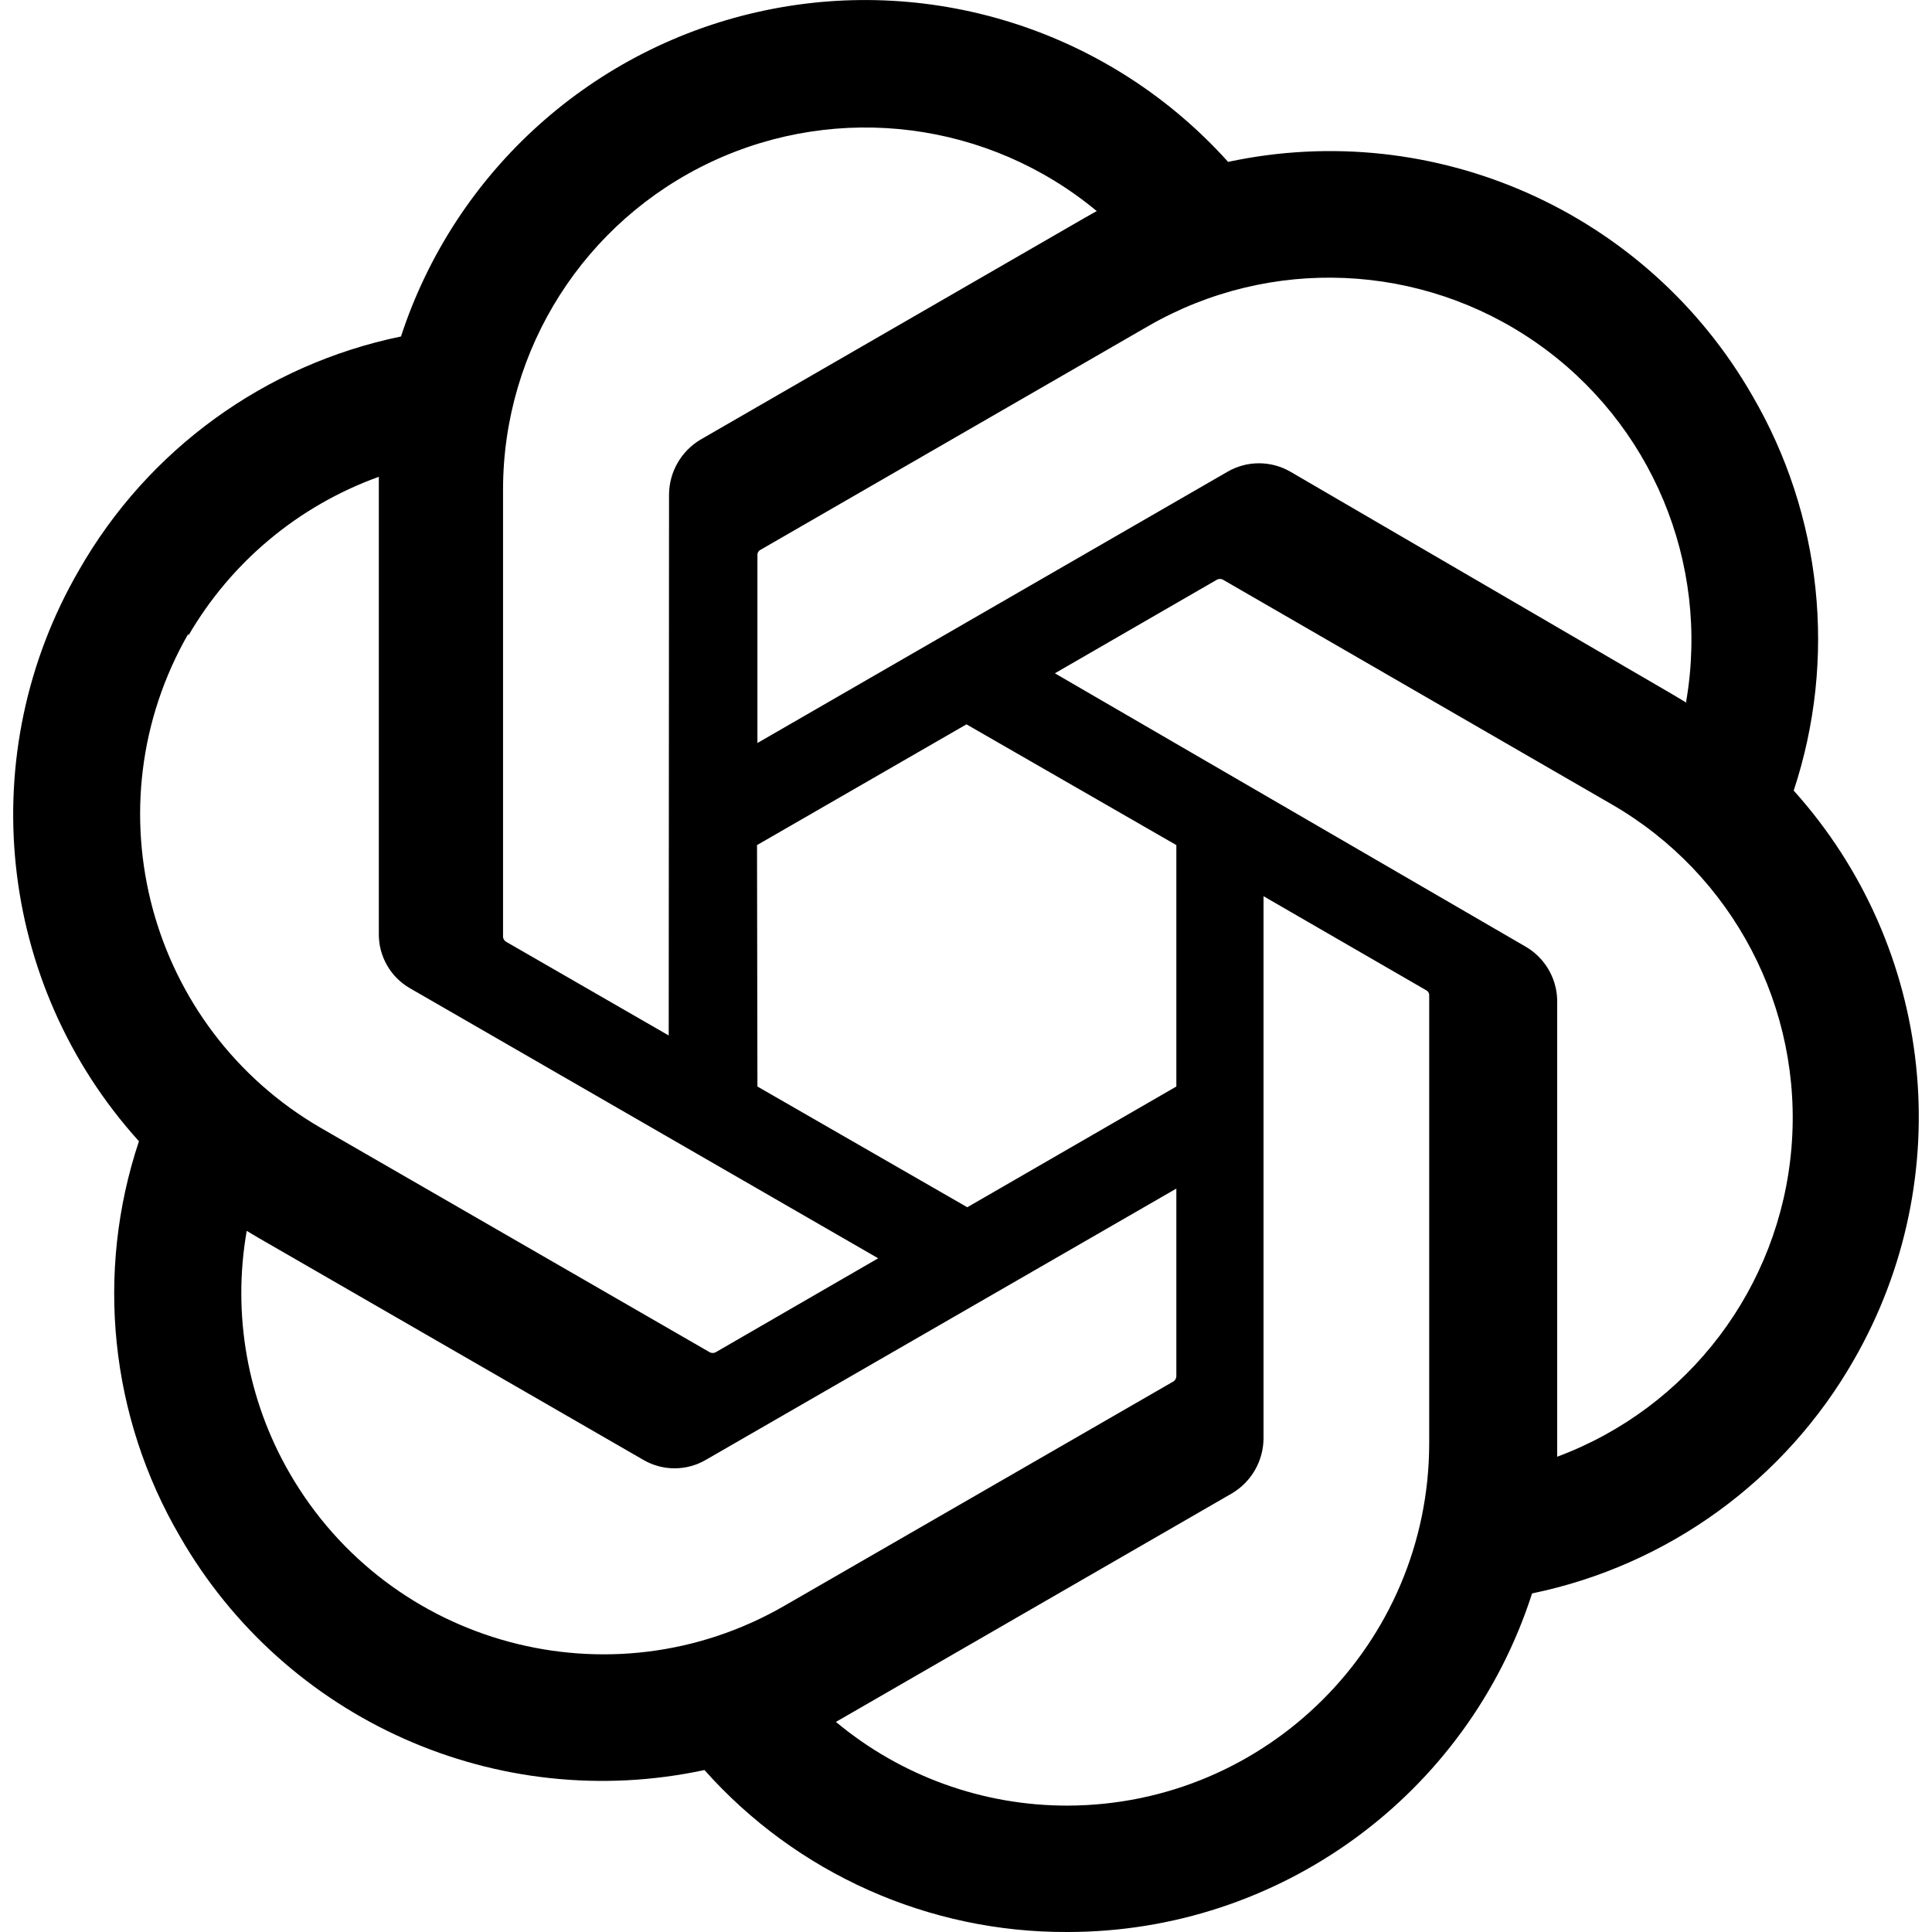
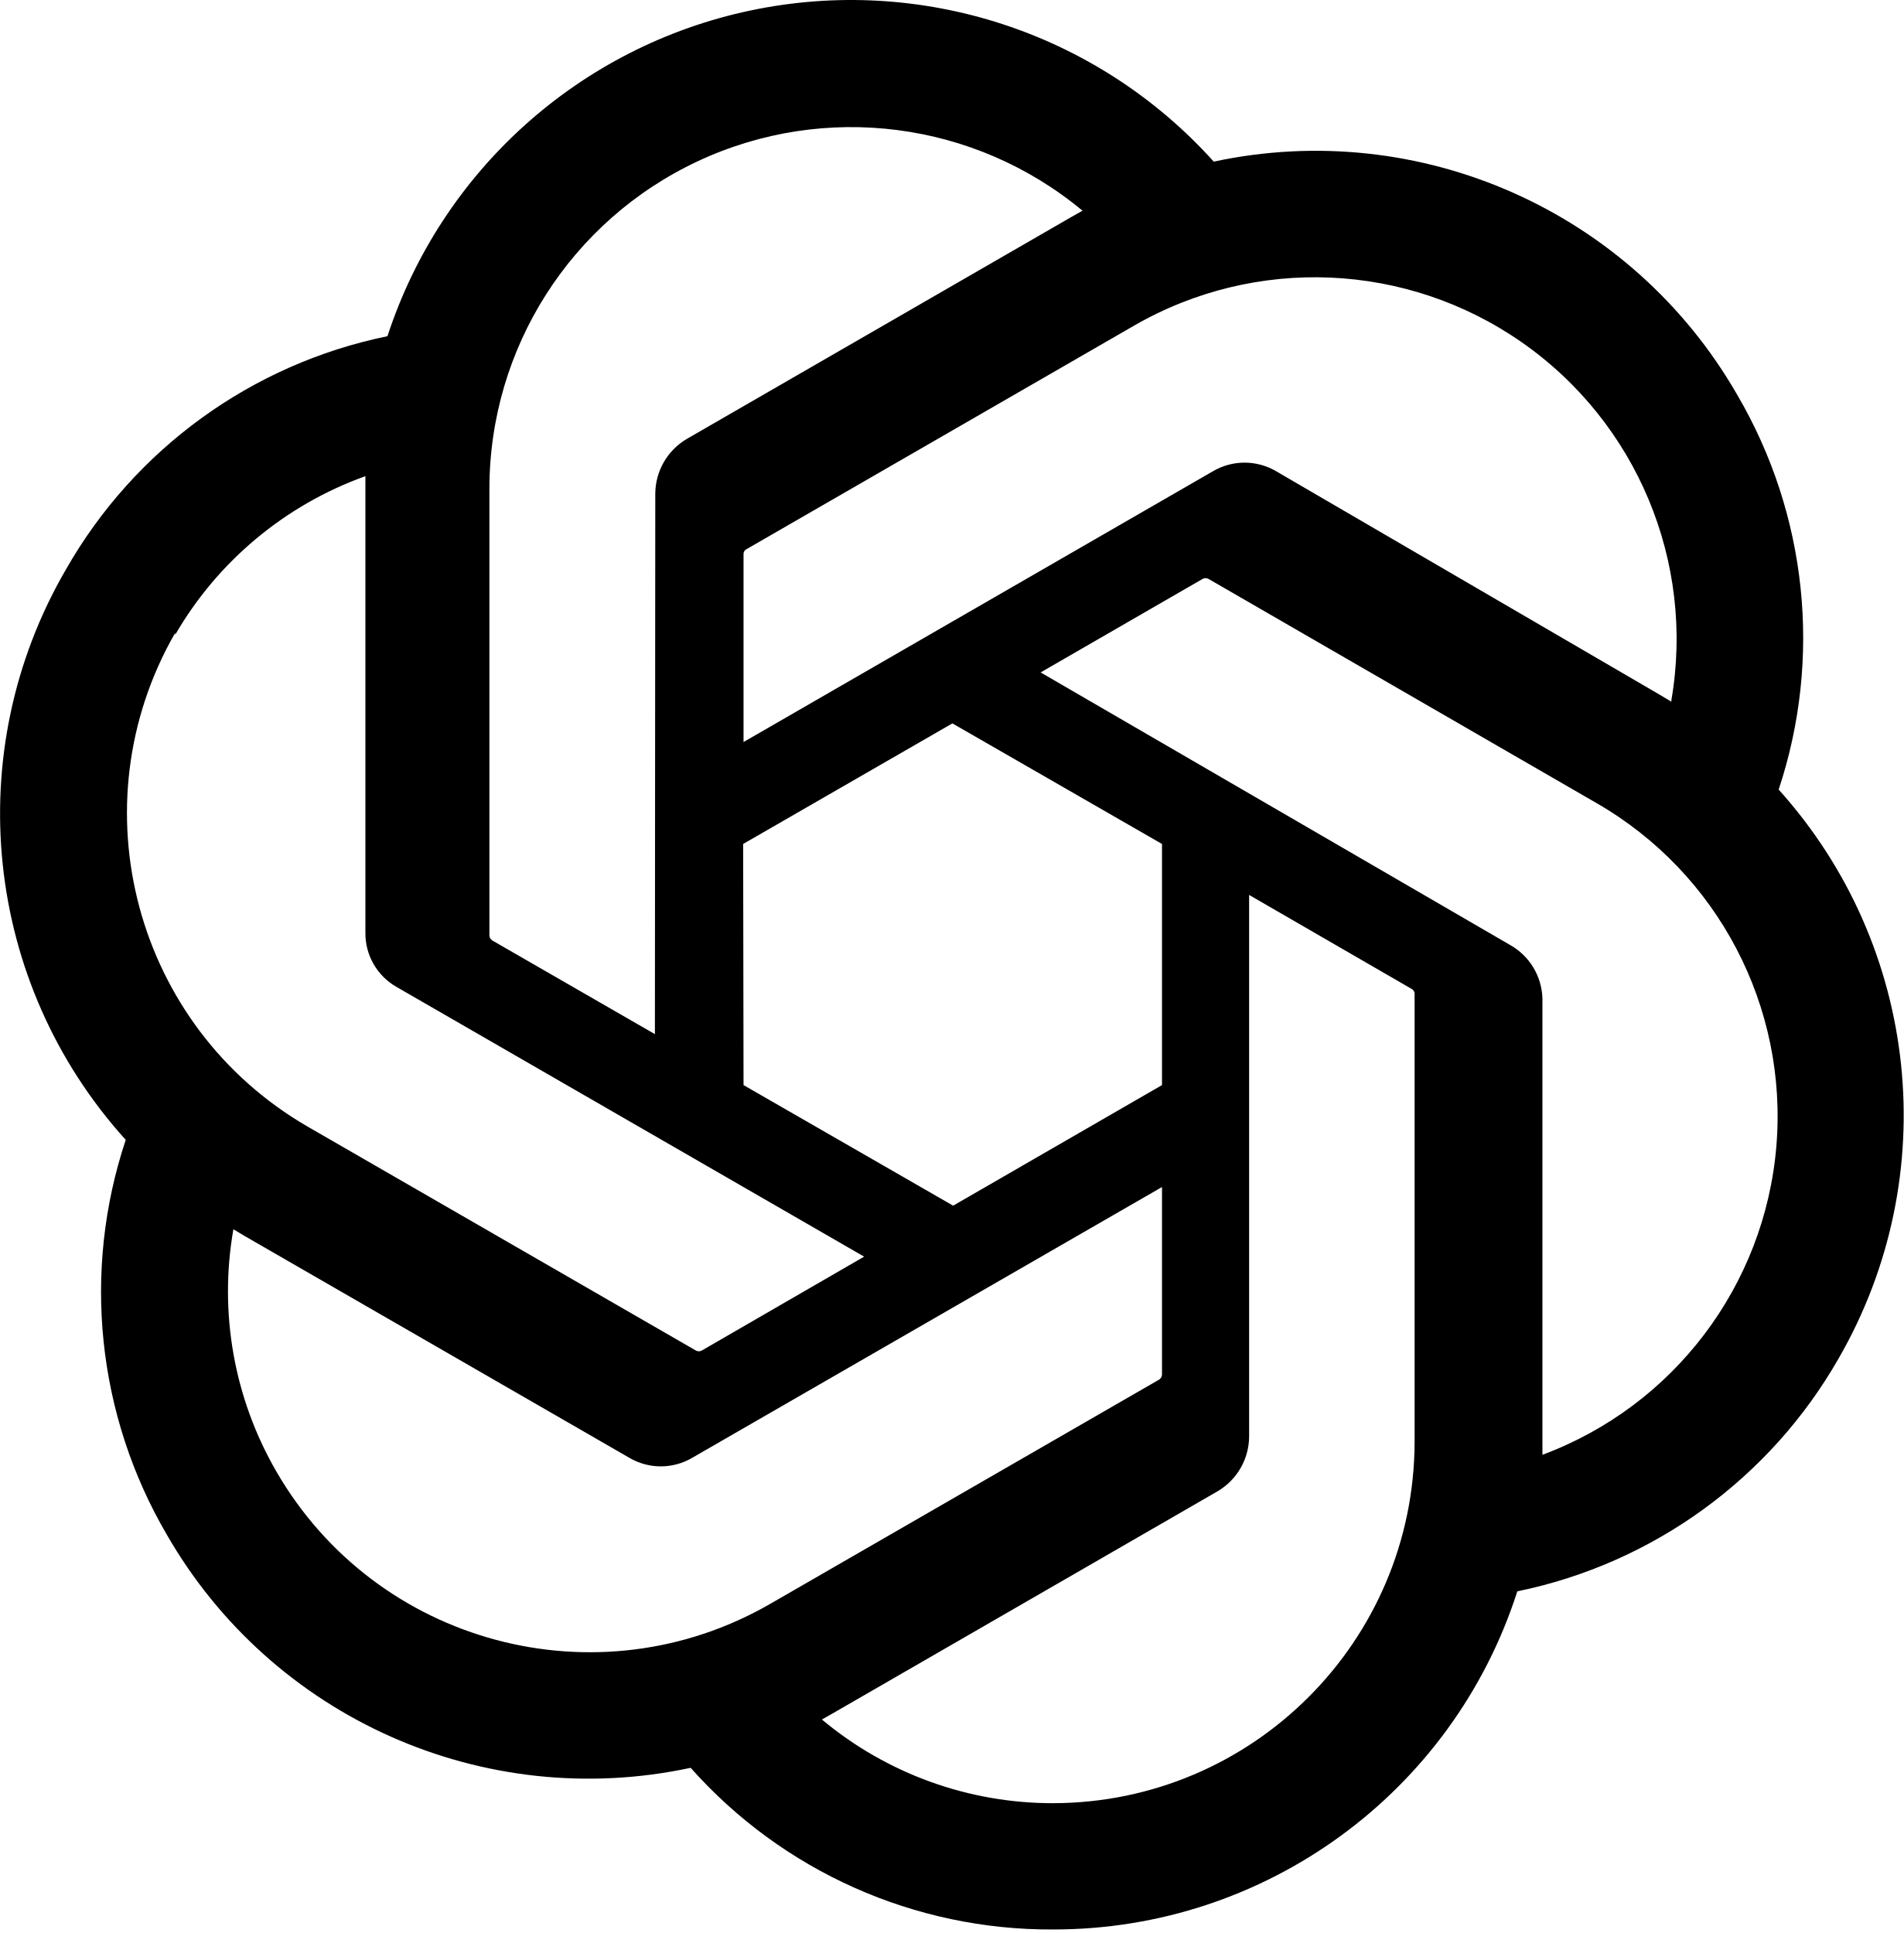
- <svg xmlns="http://www.w3.org/2000/svg" width="24" height="24" viewBox="0 0 24 24">
-   <path fill="currentColor" d="M22.282 9.821a6 6 0 0 0-.516-4.91a6.05 6.05 0 0 0-6.51-2.9A6.065 6.065 0 0 0 4.981 4.18a6 6 0 0 0-3.998 2.9a6.05 6.05 0 0 0 .743 7.097a5.98 5.98 0 0 0 .51 4.911a6.05 6.05 0 0 0 6.515 2.9A6 6 0 0 0 13.26 24a6.06 6.06 0 0 0 5.772-4.206a6 6 0 0 0 3.997-2.9a6.06 6.06 0 0 0-.747-7.073M13.26 22.43a4.48 4.48 0 0 1-2.876-1.04l.141-.081l4.779-2.758a.8.8 0 0 0 .392-.681v-6.737l2.02 1.168a.07.07 0 0 1 .038.052v5.583a4.504 4.504 0 0 1-4.494 4.494M3.6 18.304a4.47 4.47 0 0 1-.535-3.014l.142.085l4.783 2.759a.77.77 0 0 0 .78 0l5.843-3.369v2.332a.08.08 0 0 1-.033.062L9.74 19.95a4.5 4.5 0 0 1-6.14-1.646M2.34 7.896a4.5 4.5 0 0 1 2.366-1.973V11.6a.77.77 0 0 0 .388.677l5.815 3.354l-2.02 1.168a.08.08 0 0 1-.071 0l-4.83-2.786A4.504 4.504 0 0 1 2.34 7.872zm16.597 3.855l-5.833-3.387L15.119 7.2a.08.08 0 0 1 .071 0l4.83 2.791a4.494 4.494 0 0 1-.676 8.105v-5.678a.79.79 0 0 0-.407-.667m2.01-3.023l-.141-.085l-4.774-2.782a.78.78 0 0 0-.785 0L9.409 9.23V6.897a.07.07 0 0 1 .028-.061l4.83-2.787a4.5 4.5 0 0 1 6.68 4.66zm-12.64 4.135l-2.02-1.164a.08.08 0 0 1-.038-.057V6.075a4.5 4.5 0 0 1 7.375-3.453l-.142.08L8.704 5.46a.8.8 0 0 0-.393.681zm1.097-2.365l2.602-1.5l2.607 1.5v2.999l-2.597 1.5l-2.607-1.5Z" />
+ <svg xmlns="http://www.w3.org/2000/svg" width="31.51" height="32" viewBox="0 0 256 260">
+   <path fill="#000000" d="M239.184 106.203a64.72 64.72 0 0 0-5.576-53.103C219.452 28.459 191 15.784 163.213 21.74A65.586 65.586 0 0 0 52.096 45.22a64.72 64.72 0 0 0-43.23 31.36c-14.31 24.602-11.061 55.634 8.033 76.74a64.67 64.67 0 0 0 5.525 53.102c14.174 24.65 42.644 37.324 70.446 31.36a64.72 64.72 0 0 0 48.754 21.744c28.481.025 53.714-18.361 62.414-45.481a64.77 64.77 0 0 0 43.229-31.36c14.137-24.558 10.875-55.423-8.083-76.483m-97.56 136.338a48.4 48.4 0 0 1-31.105-11.255l1.535-.87l51.67-29.825a8.6 8.6 0 0 0 4.247-7.367v-72.85l21.845 12.636c.218.111.37.32.409.563v60.367c-.056 26.818-21.783 48.545-48.601 48.601M37.158 197.93a48.35 48.35 0 0 1-5.781-32.589l1.534.921l51.722 29.826a8.34 8.34 0 0 0 8.441 0l63.181-36.425v25.221a.87.87 0 0 1-.358.665l-52.335 30.184c-23.257 13.398-52.97 5.431-66.404-17.803M23.549 85.38a48.5 48.5 0 0 1 25.58-21.333v61.39a8.29 8.29 0 0 0 4.195 7.316l62.874 36.272l-21.845 12.636a.82.82 0 0 1-.767 0L41.353 151.53c-23.211-13.454-31.171-43.144-17.804-66.405zm179.466 41.695l-63.08-36.63L161.73 77.86a.82.82 0 0 1 .768 0l52.233 30.184a48.6 48.6 0 0 1-7.316 87.635v-61.391a8.54 8.54 0 0 0-4.4-7.213m21.742-32.69l-1.535-.922l-51.619-30.081a8.39 8.39 0 0 0-8.492 0L99.98 99.808V74.587a.72.72 0 0 1 .307-.665l52.233-30.133a48.652 48.652 0 0 1 72.236 50.391zM88.061 139.097l-21.845-12.585a.87.87 0 0 1-.41-.614V65.685a48.652 48.652 0 0 1 79.757-37.346l-1.535.87l-51.67 29.825a8.6 8.6 0 0 0-4.246 7.367zm11.868-25.58L128.067 97.3l28.188 16.218v32.434l-28.086 16.218l-28.188-16.218z" />
</svg>
